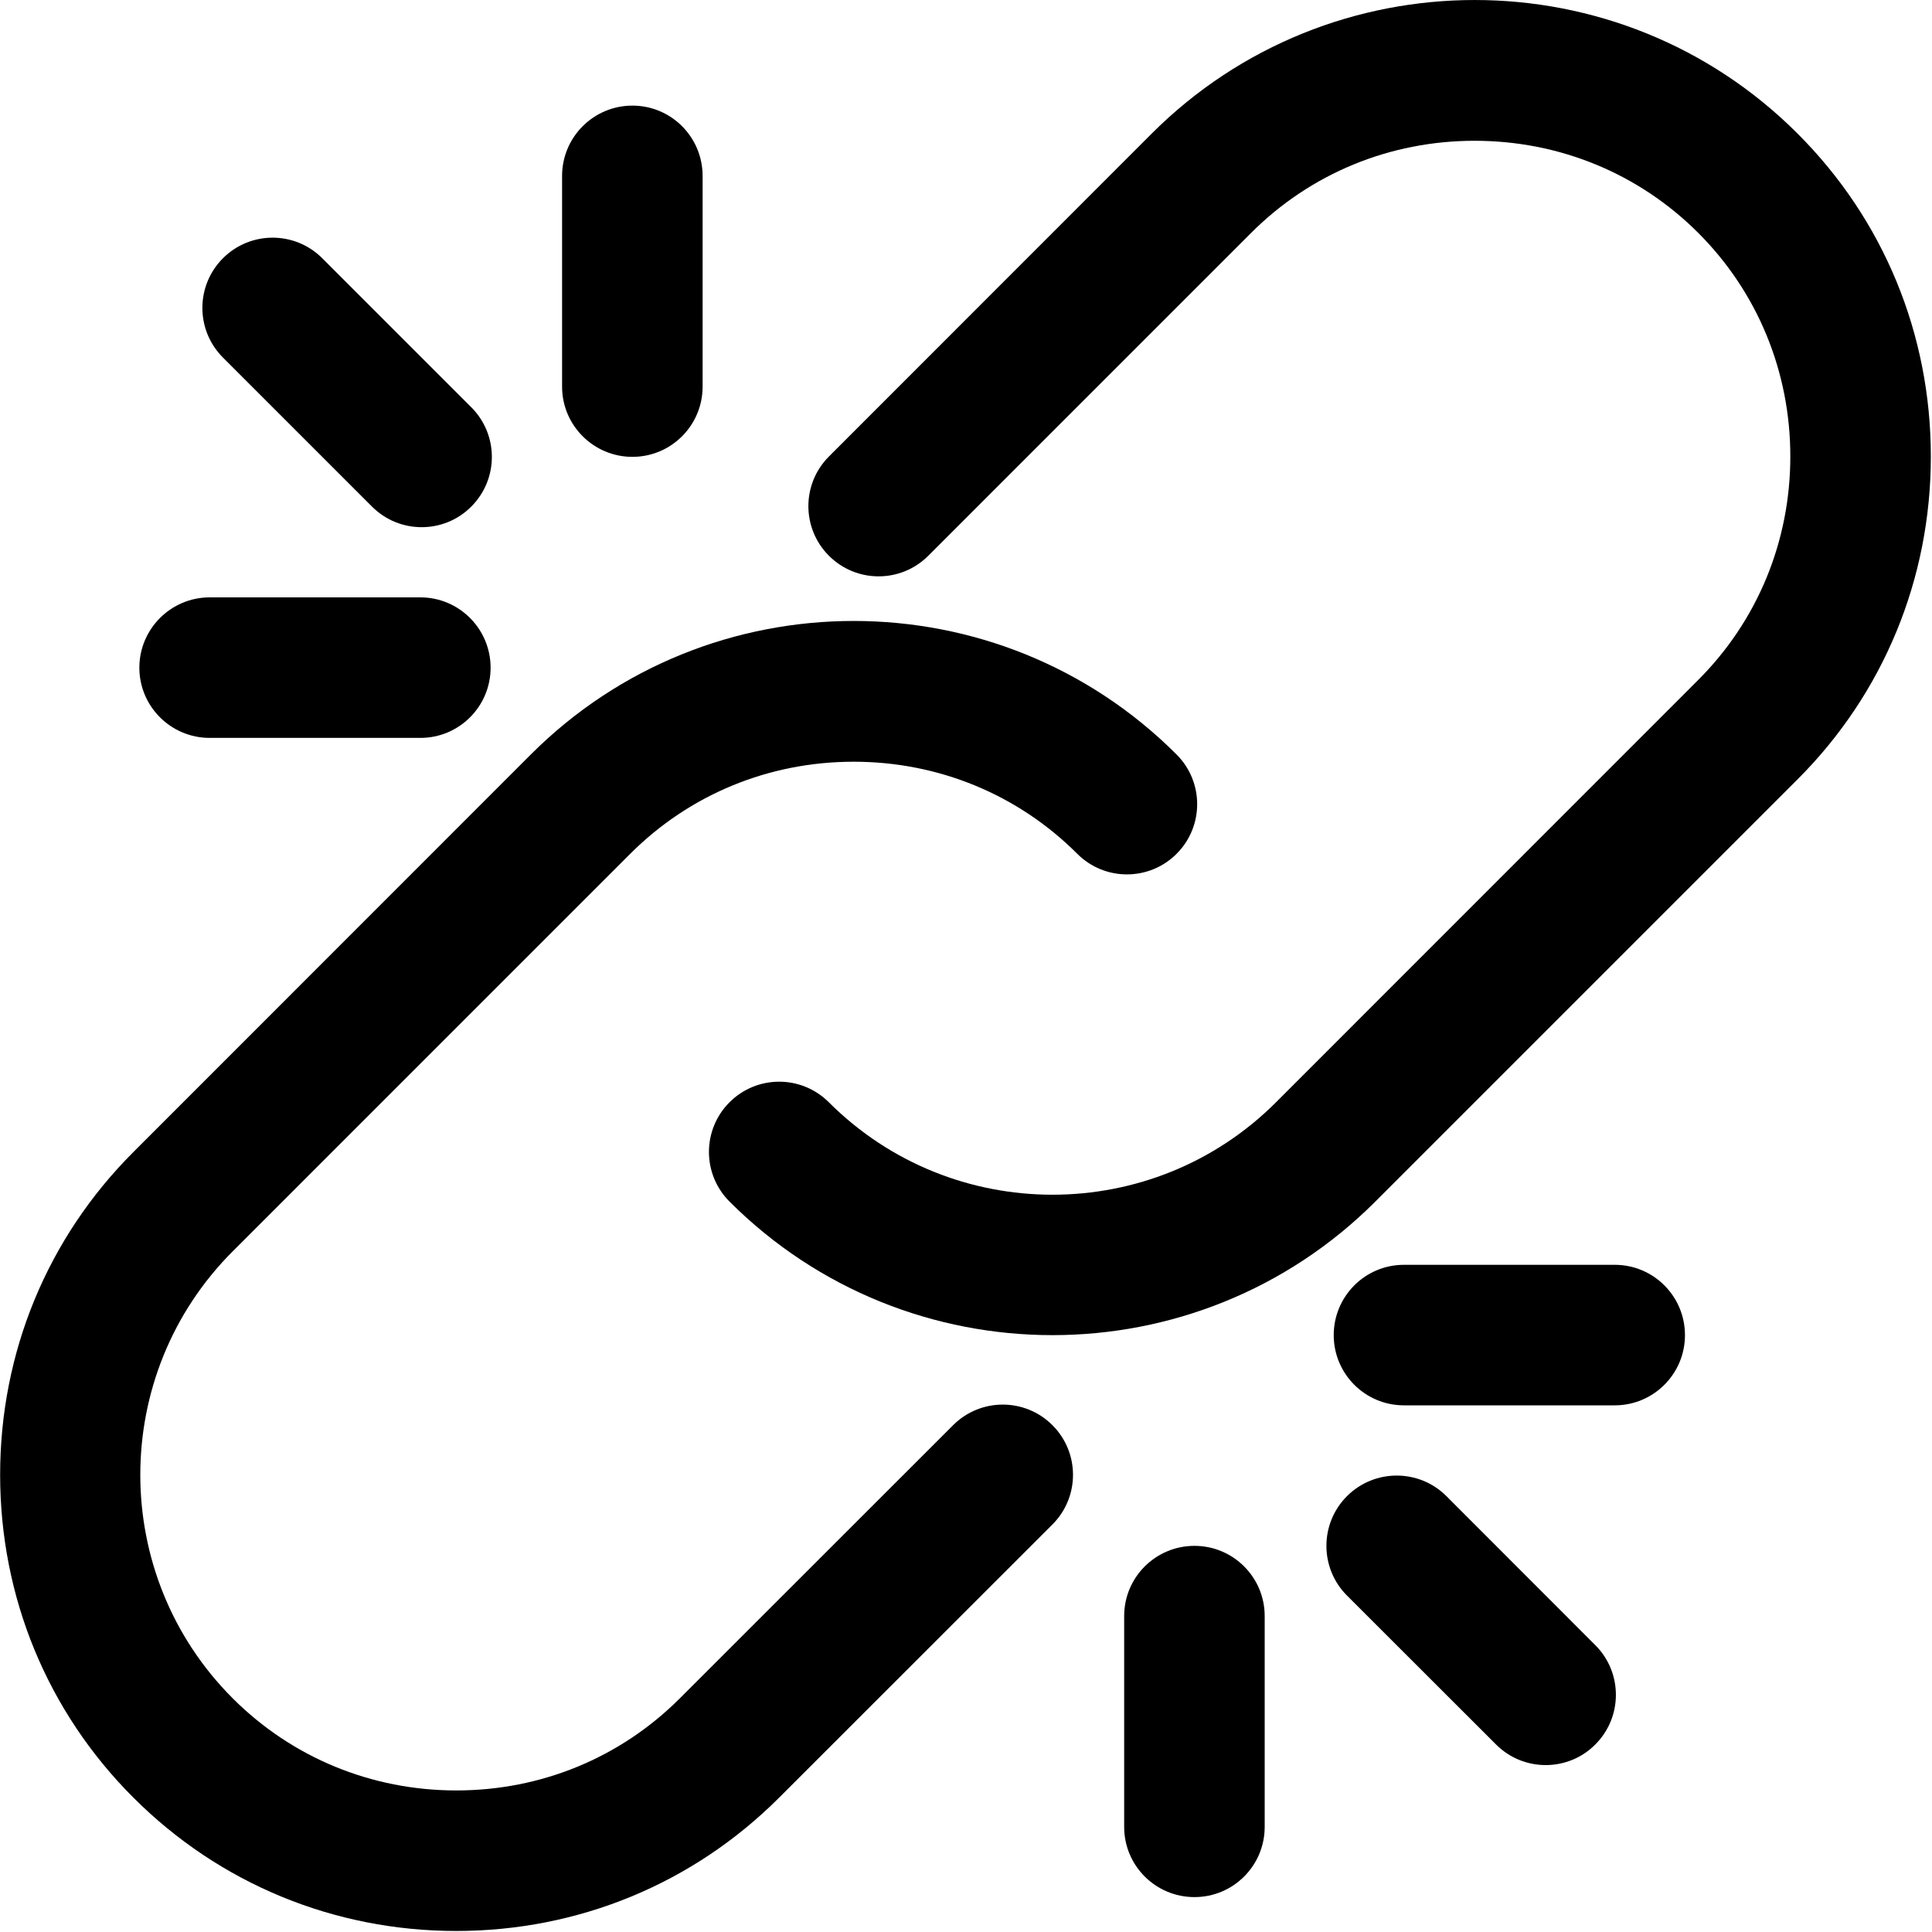
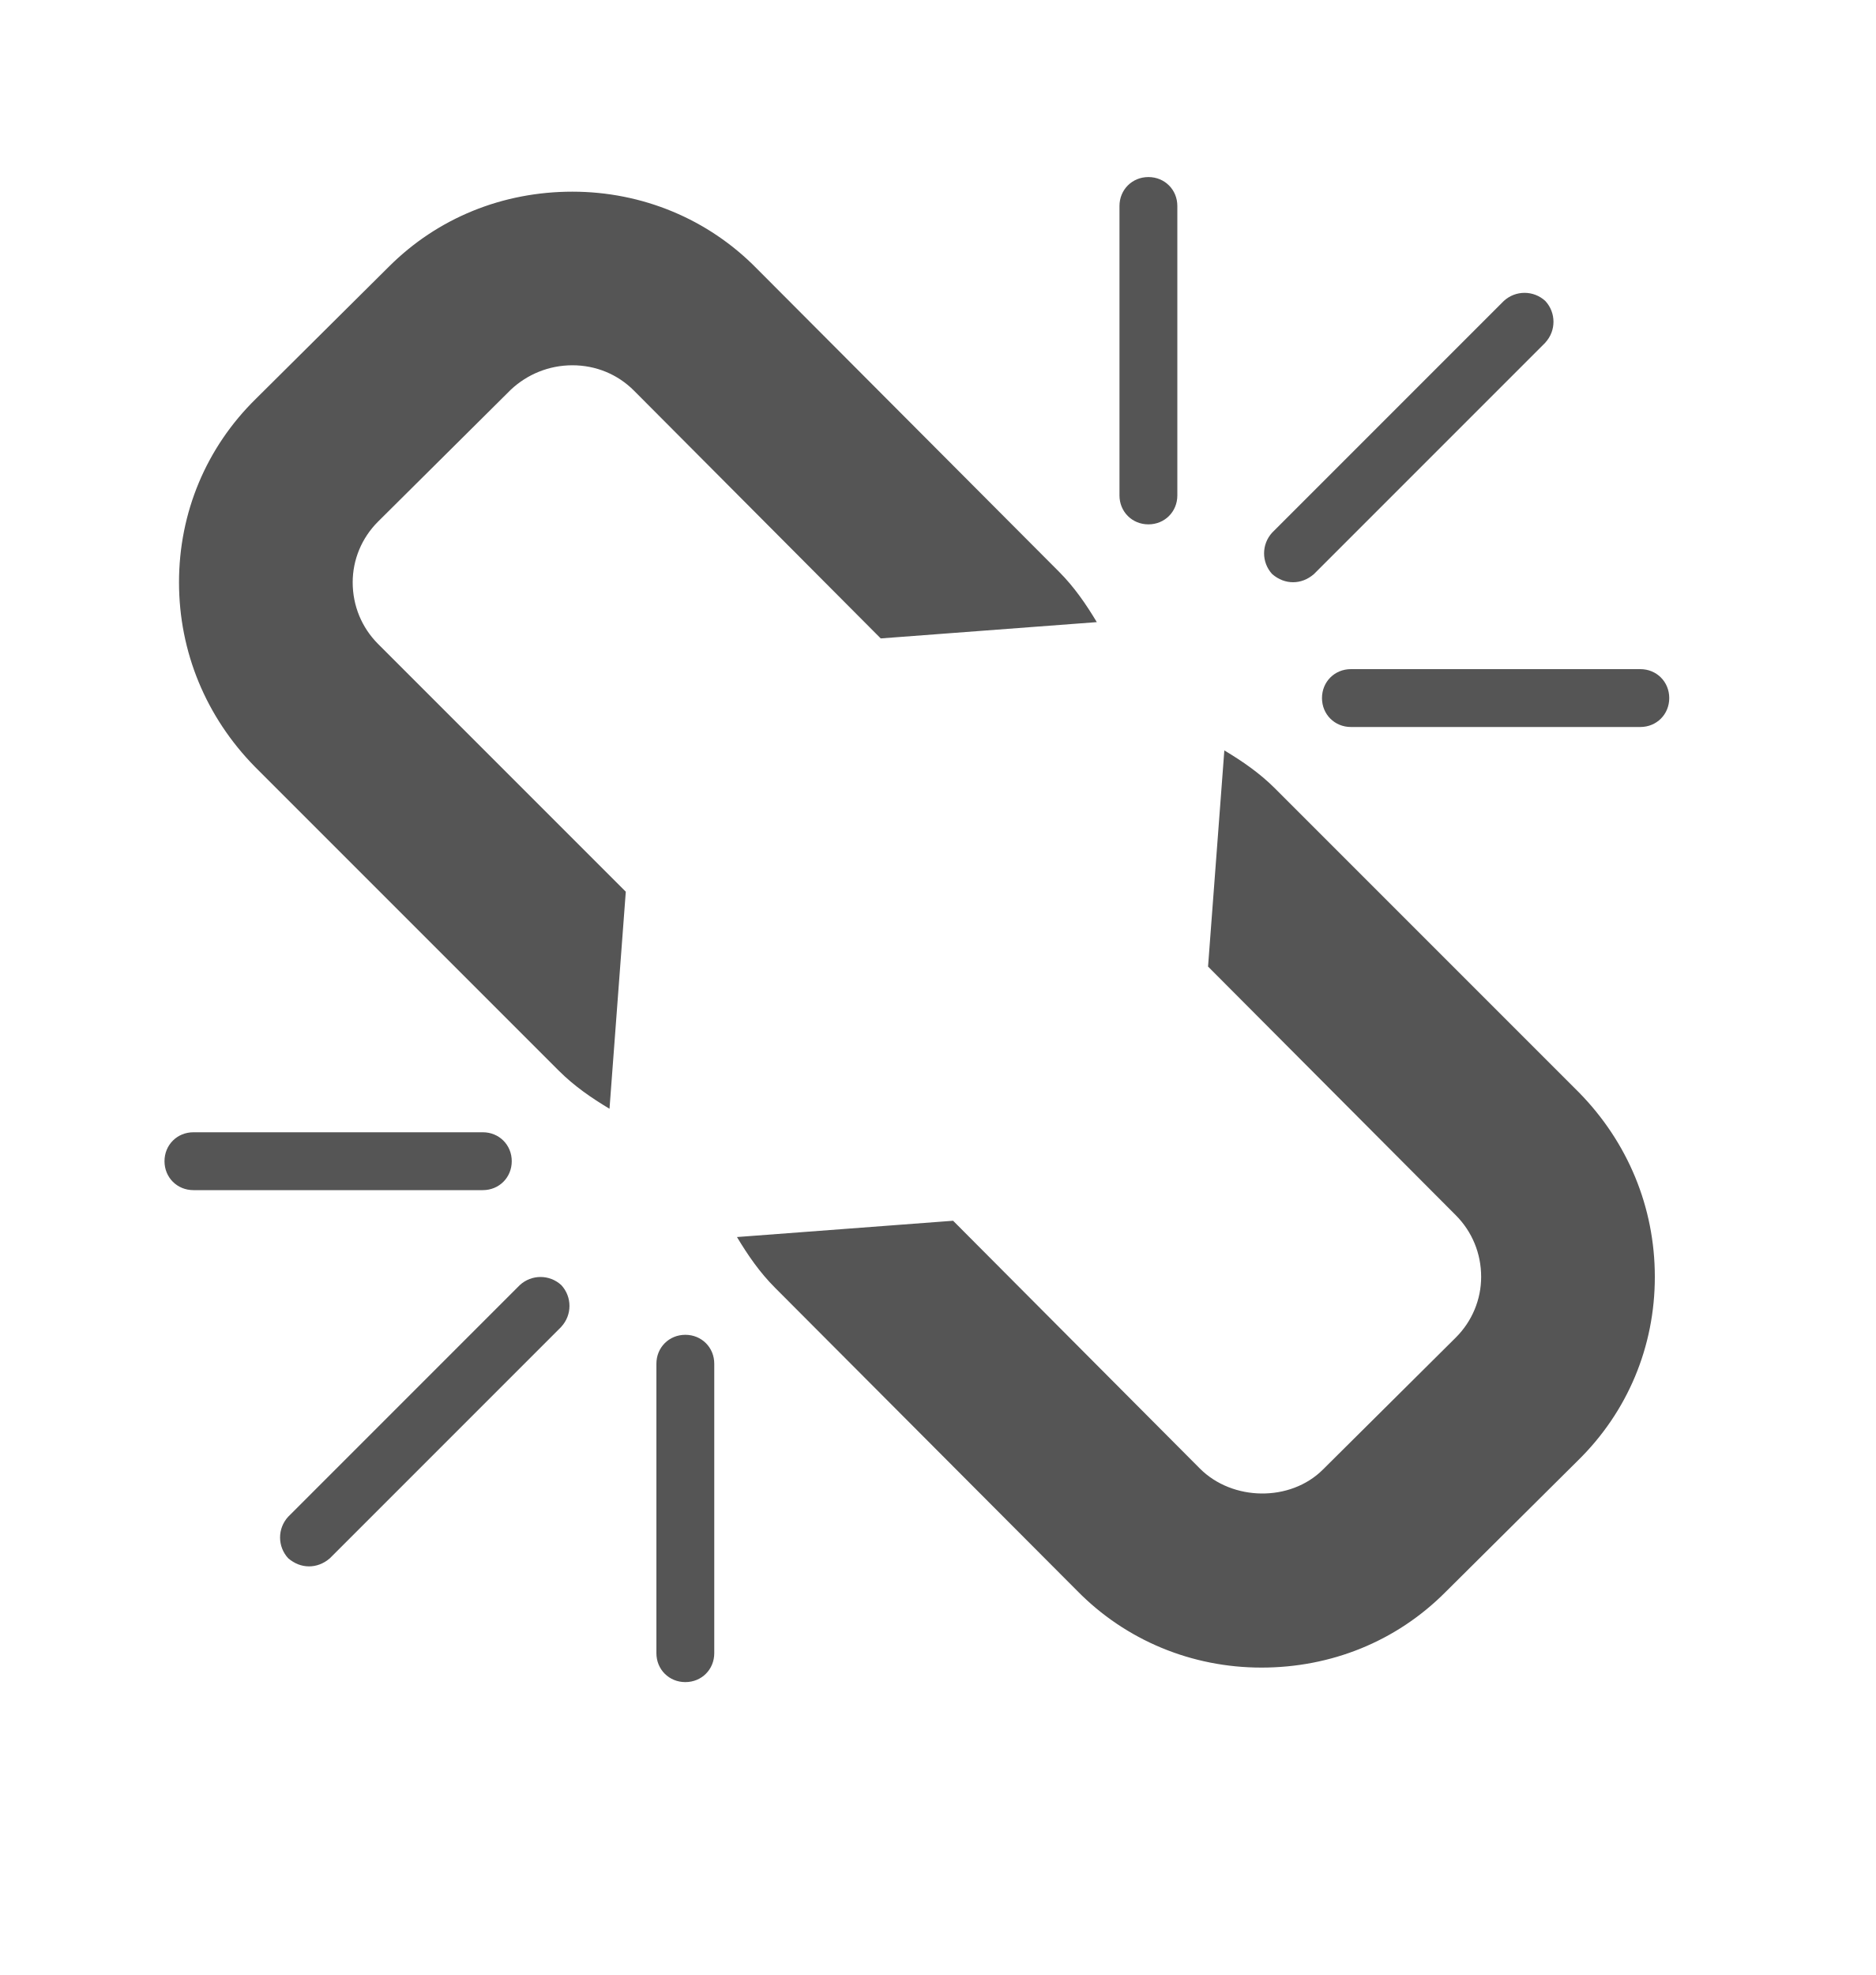
- <svg xmlns="http://www.w3.org/2000/svg" width="15px" height="15px" viewBox="0 0 15 15" version="1.1">
-   <defs />
-   <g id="Page-1" stroke="none" stroke-width="1" fill="none" fill-rule="evenodd">
-     <g id="unlink" fill="#000000">
-       <g id="Capa_1">
-         <g id="Group">
-           <path d="M13.956,1.037 C12.574,-0.346 10.325,-0.345 8.942,1.037 L6.436,3.544 C6.223,3.757 6.223,4.102 6.436,4.315 C6.649,4.528 6.994,4.528 7.207,4.315 L9.714,1.808 C10.175,1.347 10.791,1.093 11.449,1.093 C12.107,1.093 12.724,1.347 13.185,1.808 C13.646,2.269 13.9,2.886 13.9,3.544 C13.9,4.202 13.646,4.818 13.185,5.279 L9.907,8.558 C8.95,9.515 7.393,9.515 6.435,8.558 C6.222,8.345 5.877,8.345 5.664,8.558 C5.451,8.771 5.451,9.116 5.664,9.329 C6.355,10.02 7.263,10.366 8.171,10.366 C9.079,10.366 9.987,10.02 10.678,9.329 L13.956,6.051 C14.624,5.384 14.991,4.493 14.991,3.544 C14.991,2.594 14.624,1.704 13.956,1.037 L13.956,1.037 Z" id="Shape" />
-           <path d="M7.4,11.065 L5.278,13.186 C4.817,13.647 4.201,13.901 3.543,13.901 C2.885,13.901 2.268,13.647 1.807,13.186 C0.85,12.229 0.85,10.672 1.807,9.715 L4.893,6.629 C5.354,6.168 5.97,5.914 6.628,5.914 C7.286,5.914 7.903,6.168 8.364,6.629 C8.577,6.842 8.922,6.842 9.135,6.629 C9.348,6.416 9.348,6.071 9.135,5.858 C7.753,4.476 5.504,4.475 4.121,5.858 L1.036,8.944 C0.368,9.611 0.001,10.501 0.001,11.45 C0.001,12.4 0.368,13.29 1.036,13.957 C1.703,14.624 2.593,14.992 3.542,14.992 C4.492,14.992 5.382,14.624 6.049,13.957 L8.171,11.836 C8.384,11.623 8.384,11.278 8.171,11.065 C7.958,10.852 7.613,10.852 7.4,11.065 L7.4,11.065 Z" id="Shape" />
-           <path d="M9.274,12.002 C8.972,12.002 8.728,12.246 8.728,12.547 L8.728,14.184 C8.728,14.485 8.972,14.729 9.274,14.729 C9.575,14.729 9.819,14.485 9.819,14.184 L9.819,12.547 C9.819,12.246 9.575,12.002 9.274,12.002 L9.274,12.002 Z" id="Shape" />
-           <path d="M11.23,11.616 C11.017,11.403 10.671,11.403 10.458,11.616 C10.245,11.829 10.245,12.175 10.458,12.388 L11.615,13.544 C11.722,13.651 11.861,13.704 12.001,13.704 C12.14,13.704 12.28,13.651 12.386,13.544 C12.599,13.331 12.599,12.986 12.386,12.773 L11.23,11.616 L11.23,11.616 Z" id="Shape" />
-           <path d="M12.537,9.82 L10.9,9.82 C10.599,9.82 10.355,10.064 10.355,10.366 C10.355,10.667 10.599,10.911 10.9,10.911 L12.537,10.911 C12.838,10.911 13.082,10.667 13.082,10.366 C13.082,10.064 12.838,9.82 12.537,9.82 L12.537,9.82 Z" id="Shape" />
-           <path d="M4.91,3.547 C5.211,3.547 5.455,3.303 5.455,3.002 L5.455,1.366 C5.455,1.064 5.211,0.82 4.91,0.82 C4.609,0.82 4.364,1.064 4.364,1.366 L4.364,3.002 C4.364,3.303 4.609,3.547 4.91,3.547 L4.91,3.547 Z" id="Shape" />
-           <path d="M2.888,3.933 C2.995,4.04 3.134,4.093 3.274,4.093 C3.413,4.093 3.553,4.04 3.659,3.933 C3.872,3.72 3.872,3.375 3.659,3.162 L2.502,2.005 C2.289,1.792 1.944,1.792 1.731,2.005 C1.518,2.218 1.518,2.563 1.731,2.776 L2.888,3.933 L2.888,3.933 Z" id="Shape" />
-           <path d="M1.628,5.729 L3.264,5.729 C3.565,5.729 3.809,5.485 3.809,5.184 C3.809,4.883 3.565,4.638 3.264,4.638 L1.628,4.638 C1.327,4.638 1.082,4.883 1.082,5.184 C1.082,5.485 1.327,5.729 1.628,5.729 L1.628,5.729 Z" id="Shape" />
-         </g>
-       </g>
-     </g>
-   </g>
+ <svg xmlns="http://www.w3.org/2000/svg" version="1.1" width="19" height="20" viewBox="0 0 19 20">
+   <path fill="#555" d="M5.686 13.435l-2.345 2.345c-0.064 0.055-0.137 0.082-0.211 0.082s-0.147-0.027-0.211-0.082c-0.11-0.119-0.11-0.302 0-0.421l2.345-2.345c0.119-0.11 0.302-0.11 0.421 0 0.11 0.119 0.11 0.302 0 0.421zM7.234 13.81v2.931c0 0.165-0.128 0.293-0.293 0.293s-0.293-0.128-0.293-0.293v-2.931c0-0.165 0.128-0.293 0.293-0.293s0.293 0.128 0.293 0.293zM5.183 11.759c0 0.165-0.128 0.293-0.293 0.293h-2.931c-0.165 0-0.293-0.128-0.293-0.293s0.128-0.293 0.293-0.293h2.931c0.165 0 0.293 0.128 0.293 0.293zM16.76 12.931c0 0.705-0.275 1.365-0.779 1.859l-1.346 1.337c-0.495 0.495-1.154 0.76-1.859 0.76s-1.374-0.275-1.868-0.779l-3.059-3.068c-0.156-0.156-0.275-0.33-0.385-0.513l2.189-0.165 2.5 2.51c0.33 0.33 0.916 0.339 1.246 0.009l1.346-1.337c0.165-0.165 0.256-0.385 0.256-0.614 0-0.238-0.092-0.458-0.256-0.623l-2.51-2.519 0.165-2.189c0.183 0.11 0.357 0.229 0.513 0.385l3.078 3.078c0.495 0.504 0.769 1.163 0.769 1.868zM11.109 6.3l-2.189 0.165-2.5-2.51c-0.165-0.165-0.385-0.256-0.623-0.256s-0.458 0.092-0.623 0.247l-1.346 1.337c-0.165 0.165-0.256 0.385-0.256 0.614 0 0.238 0.092 0.458 0.256 0.623l2.51 2.51-0.165 2.198c-0.183-0.11-0.357-0.229-0.513-0.385l-3.078-3.078c-0.495-0.504-0.769-1.163-0.769-1.868s0.275-1.365 0.779-1.859l1.346-1.337c0.495-0.495 1.154-0.76 1.859-0.76s1.374 0.275 1.868 0.779l3.059 3.068c0.156 0.156 0.275 0.33 0.385 0.513zM16.906 7.069c0 0.165-0.128 0.293-0.293 0.293h-2.931c-0.165 0-0.293-0.128-0.293-0.293s0.128-0.293 0.293-0.293h2.931c0.165 0 0.293 0.128 0.293 0.293zM11.924 2.086v2.931c0 0.165-0.128 0.293-0.293 0.293s-0.293-0.128-0.293-0.293v-2.931c0-0.165 0.128-0.293 0.293-0.293s0.293 0.128 0.293 0.293zM15.652 3.469l-2.345 2.345c-0.064 0.055-0.137 0.082-0.211 0.082s-0.147-0.027-0.211-0.082c-0.11-0.119-0.11-0.302 0-0.421l2.345-2.345c0.119-0.11 0.302-0.11 0.421 0 0.11 0.119 0.11 0.302 0 0.421z" />
</svg>
